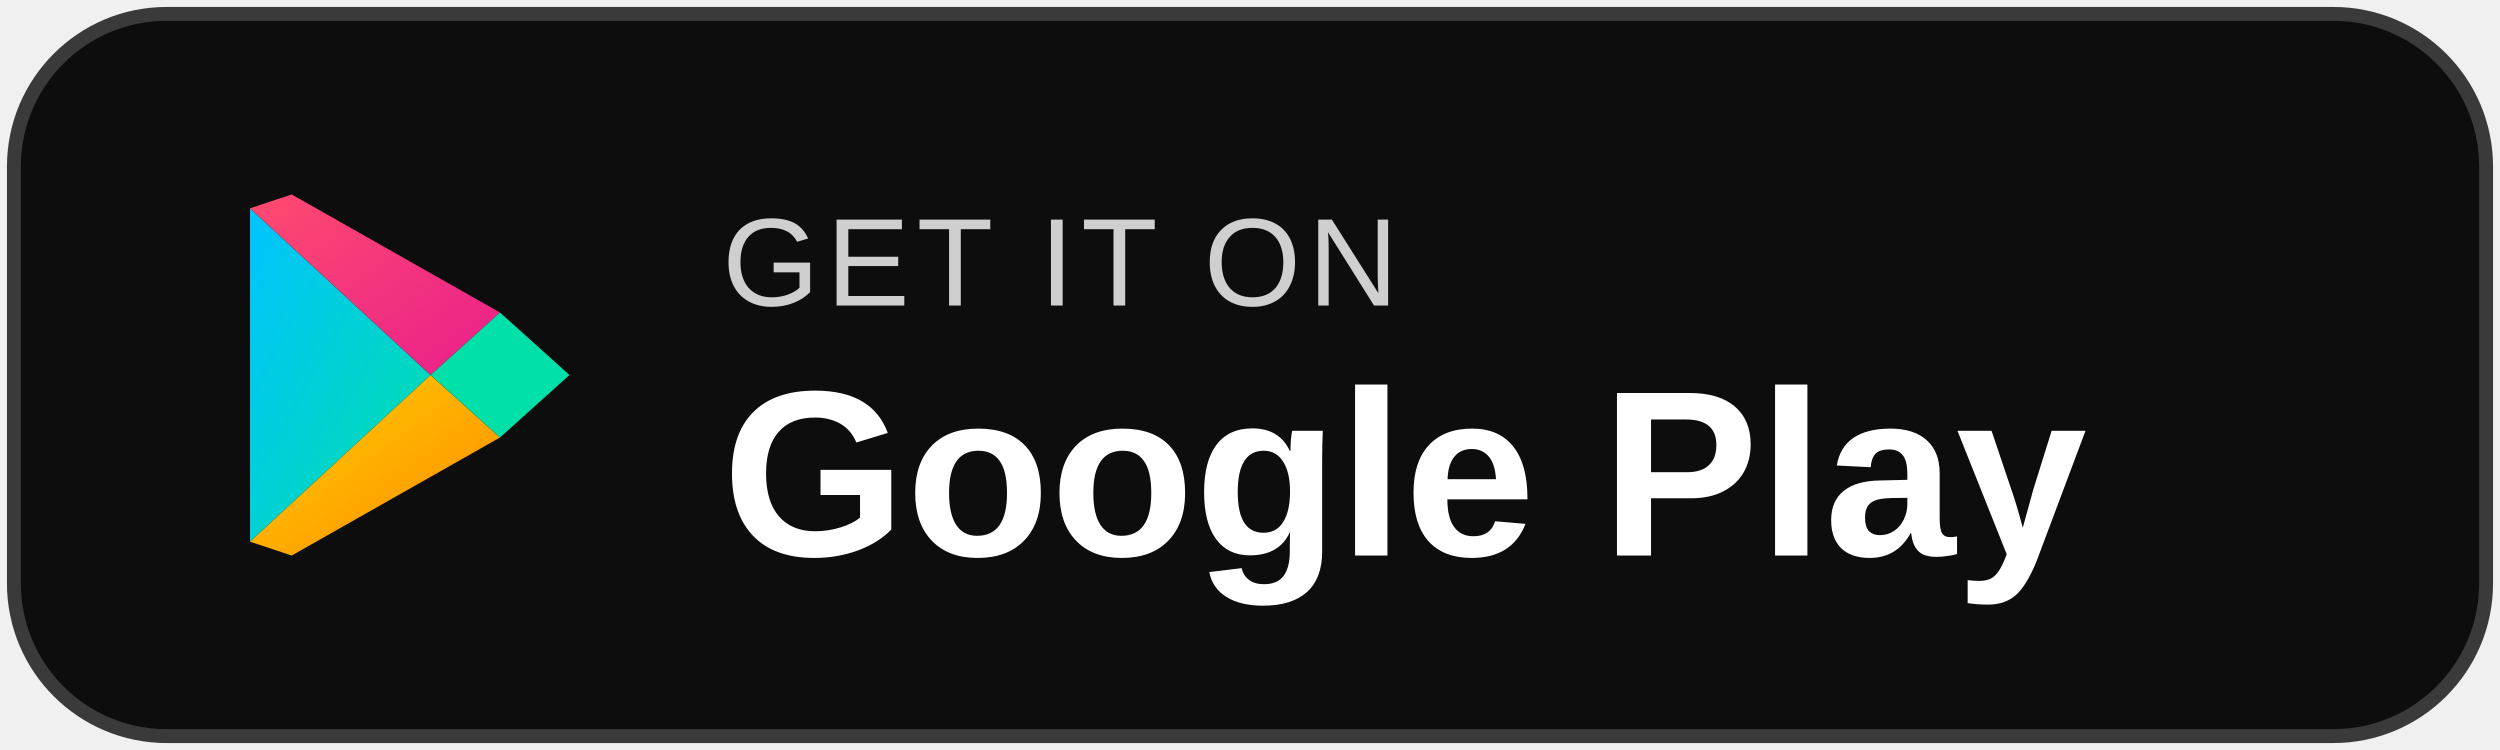
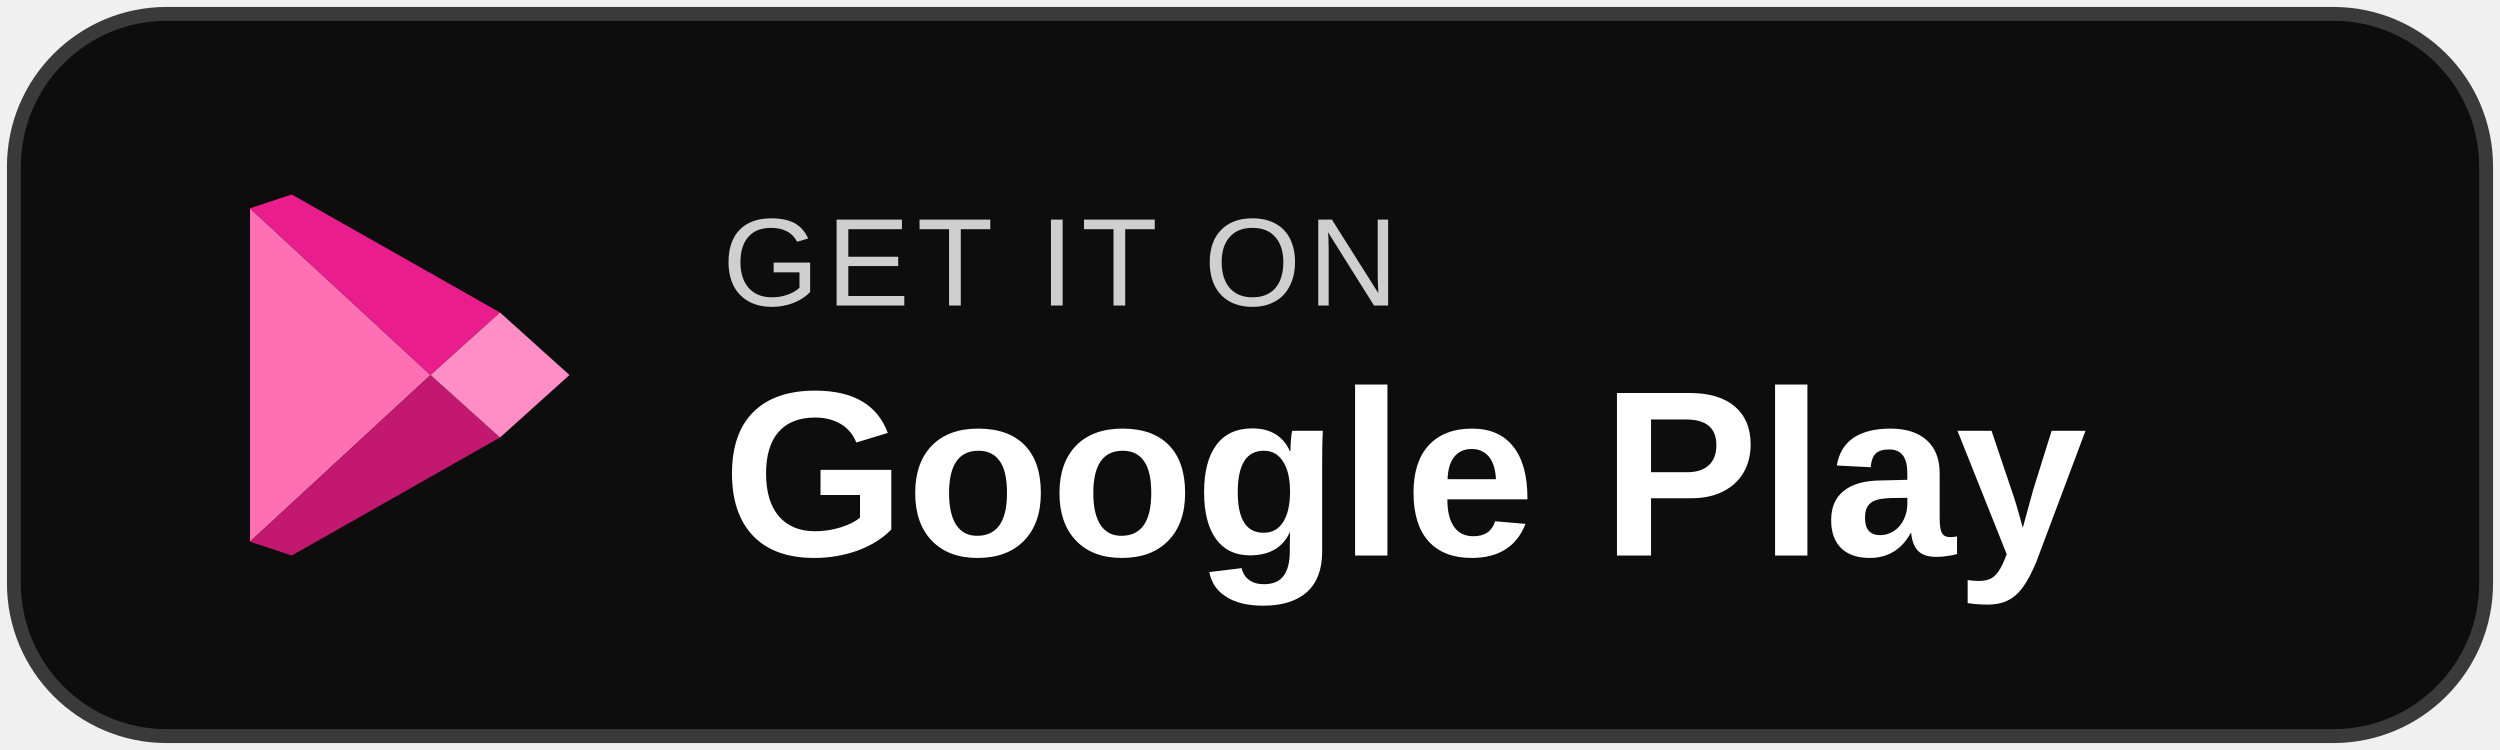
<svg xmlns="http://www.w3.org/2000/svg" width="180" height="54" viewBox="0 0 180 54" role="img" aria-label="Get it on Google Play">
-   <defs>
-     <linearGradient id="gp1" x1="0" y1="0" x2="1" y2="1">
-       <stop offset="0" stop-color="#00c3ff" />
-       <stop offset="1" stop-color="#00e0a8" />
-     </linearGradient>
-     <linearGradient id="gp2" x1="0" y1="0" x2="1" y2="1">
-       <stop offset="0" stop-color="#ffd000" />
-       <stop offset="1" stop-color="#ff8a00" />
-     </linearGradient>
-     <linearGradient id="gp3" x1="0" y1="0" x2="1" y2="1">
-       <stop offset="0" stop-color="#ff4b6e" />
-       <stop offset="1" stop-color="#e91e8c" />
-     </linearGradient>
-   </defs>
  <rect x="1" y="1" width="178" height="52" rx="11" fill="#0d0d0d" stroke="#3a3a3a" />
  <g transform="translate(18,14)">
-     <path d="M0 1 L0 25 L13 13 Z" fill="url(#gp1)" />
-     <path d="M0 1 L13 13 L18 8.5 L3 0 Z" fill="url(#gp3)" />
-     <path d="M0 25 L13 13 L18 17.5 L3 26 Z" fill="url(#gp2)" />
-     <path d="M13 13 L18 8.5 L23 13 L18 17.5 Z" fill="#00e0a8" />
+     <path d="M0 1 L0 25 L13 13 Z" fill="#ff6fb3" />
+     <path d="M0 1 L13 13 L18 8.5 L3 0 Z" fill="#e91e8c" />
+     <path d="M0 25 L13 13 L18 17.5 L3 26 Z" fill="#c2186f" />
+     <path d="M13 13 L18 8.5 L23 13 L18 17.5 Z" fill="#ff8ec6" />
  </g>
  <text x="52" y="22" font-family="Arial,sans-serif" font-size="9" fill="#cfcfcf" letter-spacing="0.5">GET IT ON</text>
  <text x="52" y="40" font-family="Arial,sans-serif" font-size="17" font-weight="700" fill="#ffffff">Google Play</text>
</svg>
